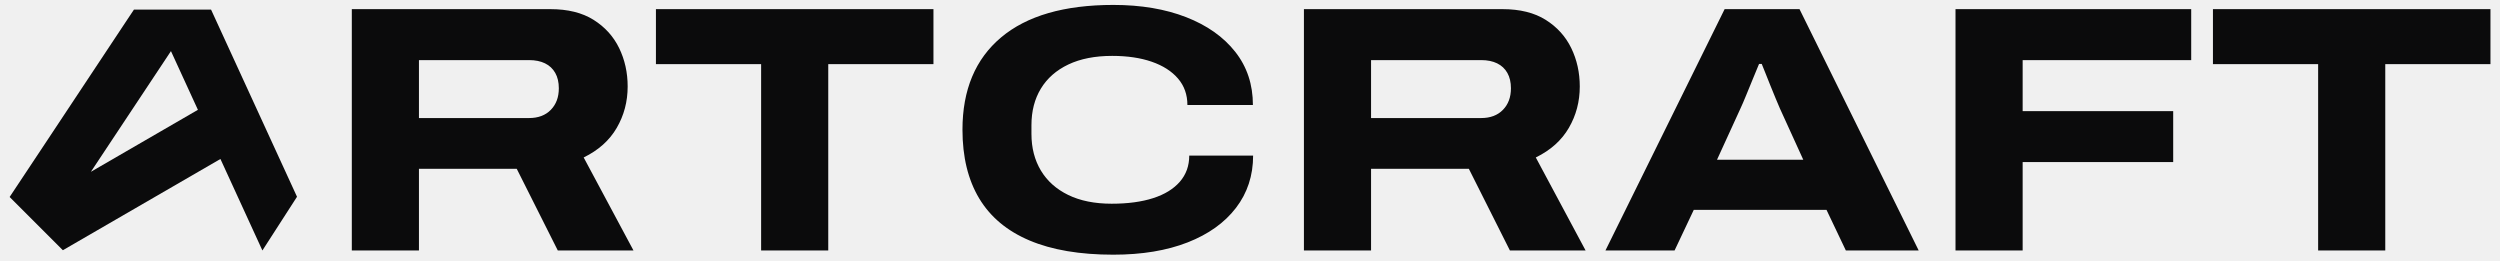
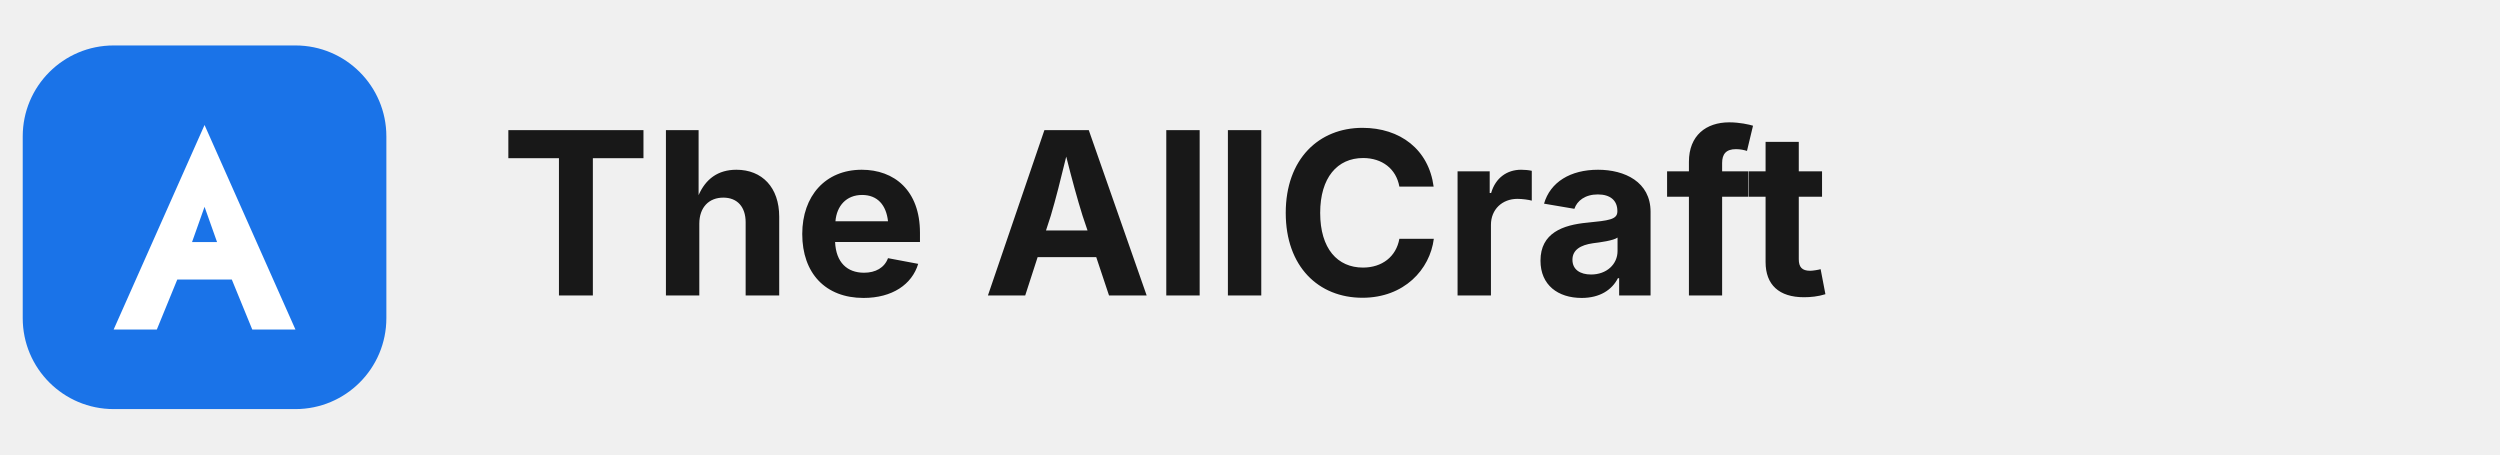
- <svg xmlns="http://www.w3.org/2000/svg" viewBox="-4 -4 1038.05 108" role="img" aria-label="ArtCraft">
-   <g fill="#0b0b0c">
-     <path transform="scale(1.02564)" d="M104.28,49.49L81.55,0h-31.23l-3.17,4.76L14.75,53.63,0,75.85l21.55,21.55,63.79-36.94,16.99,37.04,14.01-21.74-12.06-26.27ZM32.89,65.66l32.42-48.87,10.91,23.77-43.32,25.09Z" />
-     <path d="M142.078 100.0V-0.206H224.509Q235.392 -0.206 242.471 4.245Q249.55 8.696 253.084 15.976Q256.617 23.257 256.617 31.918Q256.617 41.292 252.086 49.09Q247.554 56.889 238.354 61.383L259.035 100.0H227.606L210.563 66.092H169.955V100.0ZM169.955 45.015H215.678Q221.385 45.015 224.711 41.609Q228.037 38.202 228.037 32.656Q228.037 28.91 226.554 26.283Q225.07 23.656 222.315 22.306Q219.56 20.956 215.678 20.956H169.955Z M312.033 100.0V22.639H268.355V-0.206H383.588V22.639H339.91V100.0Z M458.272 101.749Q437.407 101.749 423.464 95.845Q409.52 89.942 402.579 78.383Q395.637 66.824 395.637 49.854Q395.637 25.013 411.681 11.529Q427.726 -1.955 458.306 -1.955Q475.457 -1.955 488.508 3.126Q501.56 8.208 508.896 17.516Q516.232 26.825 516.232 39.593H489.033Q489.033 33.147 485.116 28.595Q481.199 24.043 474.205 21.625Q467.211 19.207 457.809 19.207Q447.11 19.207 439.606 22.774Q432.102 26.34 428.19 32.796Q424.278 39.251 424.278 47.959V51.603Q424.278 60.277 428.19 66.805Q432.102 73.333 439.559 76.96Q447.015 80.587 457.593 80.587Q467.614 80.587 474.801 78.272Q481.988 75.957 485.893 71.465Q489.797 66.973 489.797 60.613H516.318Q516.318 73.029 509.205 82.308Q502.092 91.586 489.083 96.668Q476.075 101.749 458.272 101.749Z M537.414 100.0V-0.206H619.845Q630.727 -0.206 637.806 4.245Q644.886 8.696 648.419 15.976Q651.953 23.257 651.953 31.918Q651.953 41.292 647.421 49.09Q642.889 56.889 633.69 61.383L654.37 100.0H622.941L605.898 66.092H565.291V100.0ZM565.291 45.015H611.013Q616.72 45.015 620.046 41.609Q623.372 38.202 623.372 32.656Q623.372 28.91 621.889 26.283Q620.406 23.656 617.65 22.306Q614.895 20.956 611.013 20.956H565.291Z M662.616 100.0 712.1 -0.206H743.193L792.677 100.0H762.433L754.402 83.141H699.287L691.317 100.0ZM708.937 62.321H744.753L735.018 40.962Q734.409 39.539 733.295 36.887Q732.181 34.234 731.007 31.285Q729.833 28.337 728.86 25.901Q727.887 23.466 727.501 22.538H726.395Q725.264 25.272 723.798 28.822Q722.332 32.371 720.982 35.689Q719.632 39.007 718.672 41.048Z M807.967 100.0V-0.206H905.831V20.956H835.845V42.144H898.353V63.306H835.845V100.0Z M958.535 100.0V22.639H914.857V-0.206H1030.09V22.639H986.412V100.0Z" />
-   </g>
+ <svg xmlns="http://www.w3.org/2000/svg" viewBox="0 0 220 40" width="220" height="40">
+   <rect x="2" y="4" width="32" height="32" rx="8" fill="#1A73E8" />
+   <path d="M18 11 L26 29 H22.2 L20.4 24.6 H15.6 L13.8 29 H10 Z M16.9 21.3 H19.1 L18 18.2 Z" fill="#FFFFFF" />
+   <text x="44" y="26" font-family="system-ui, -apple-system, sans-serif" font-size="20" font-weight="700" fill="#181818">The AllCraft</text>
</svg>
